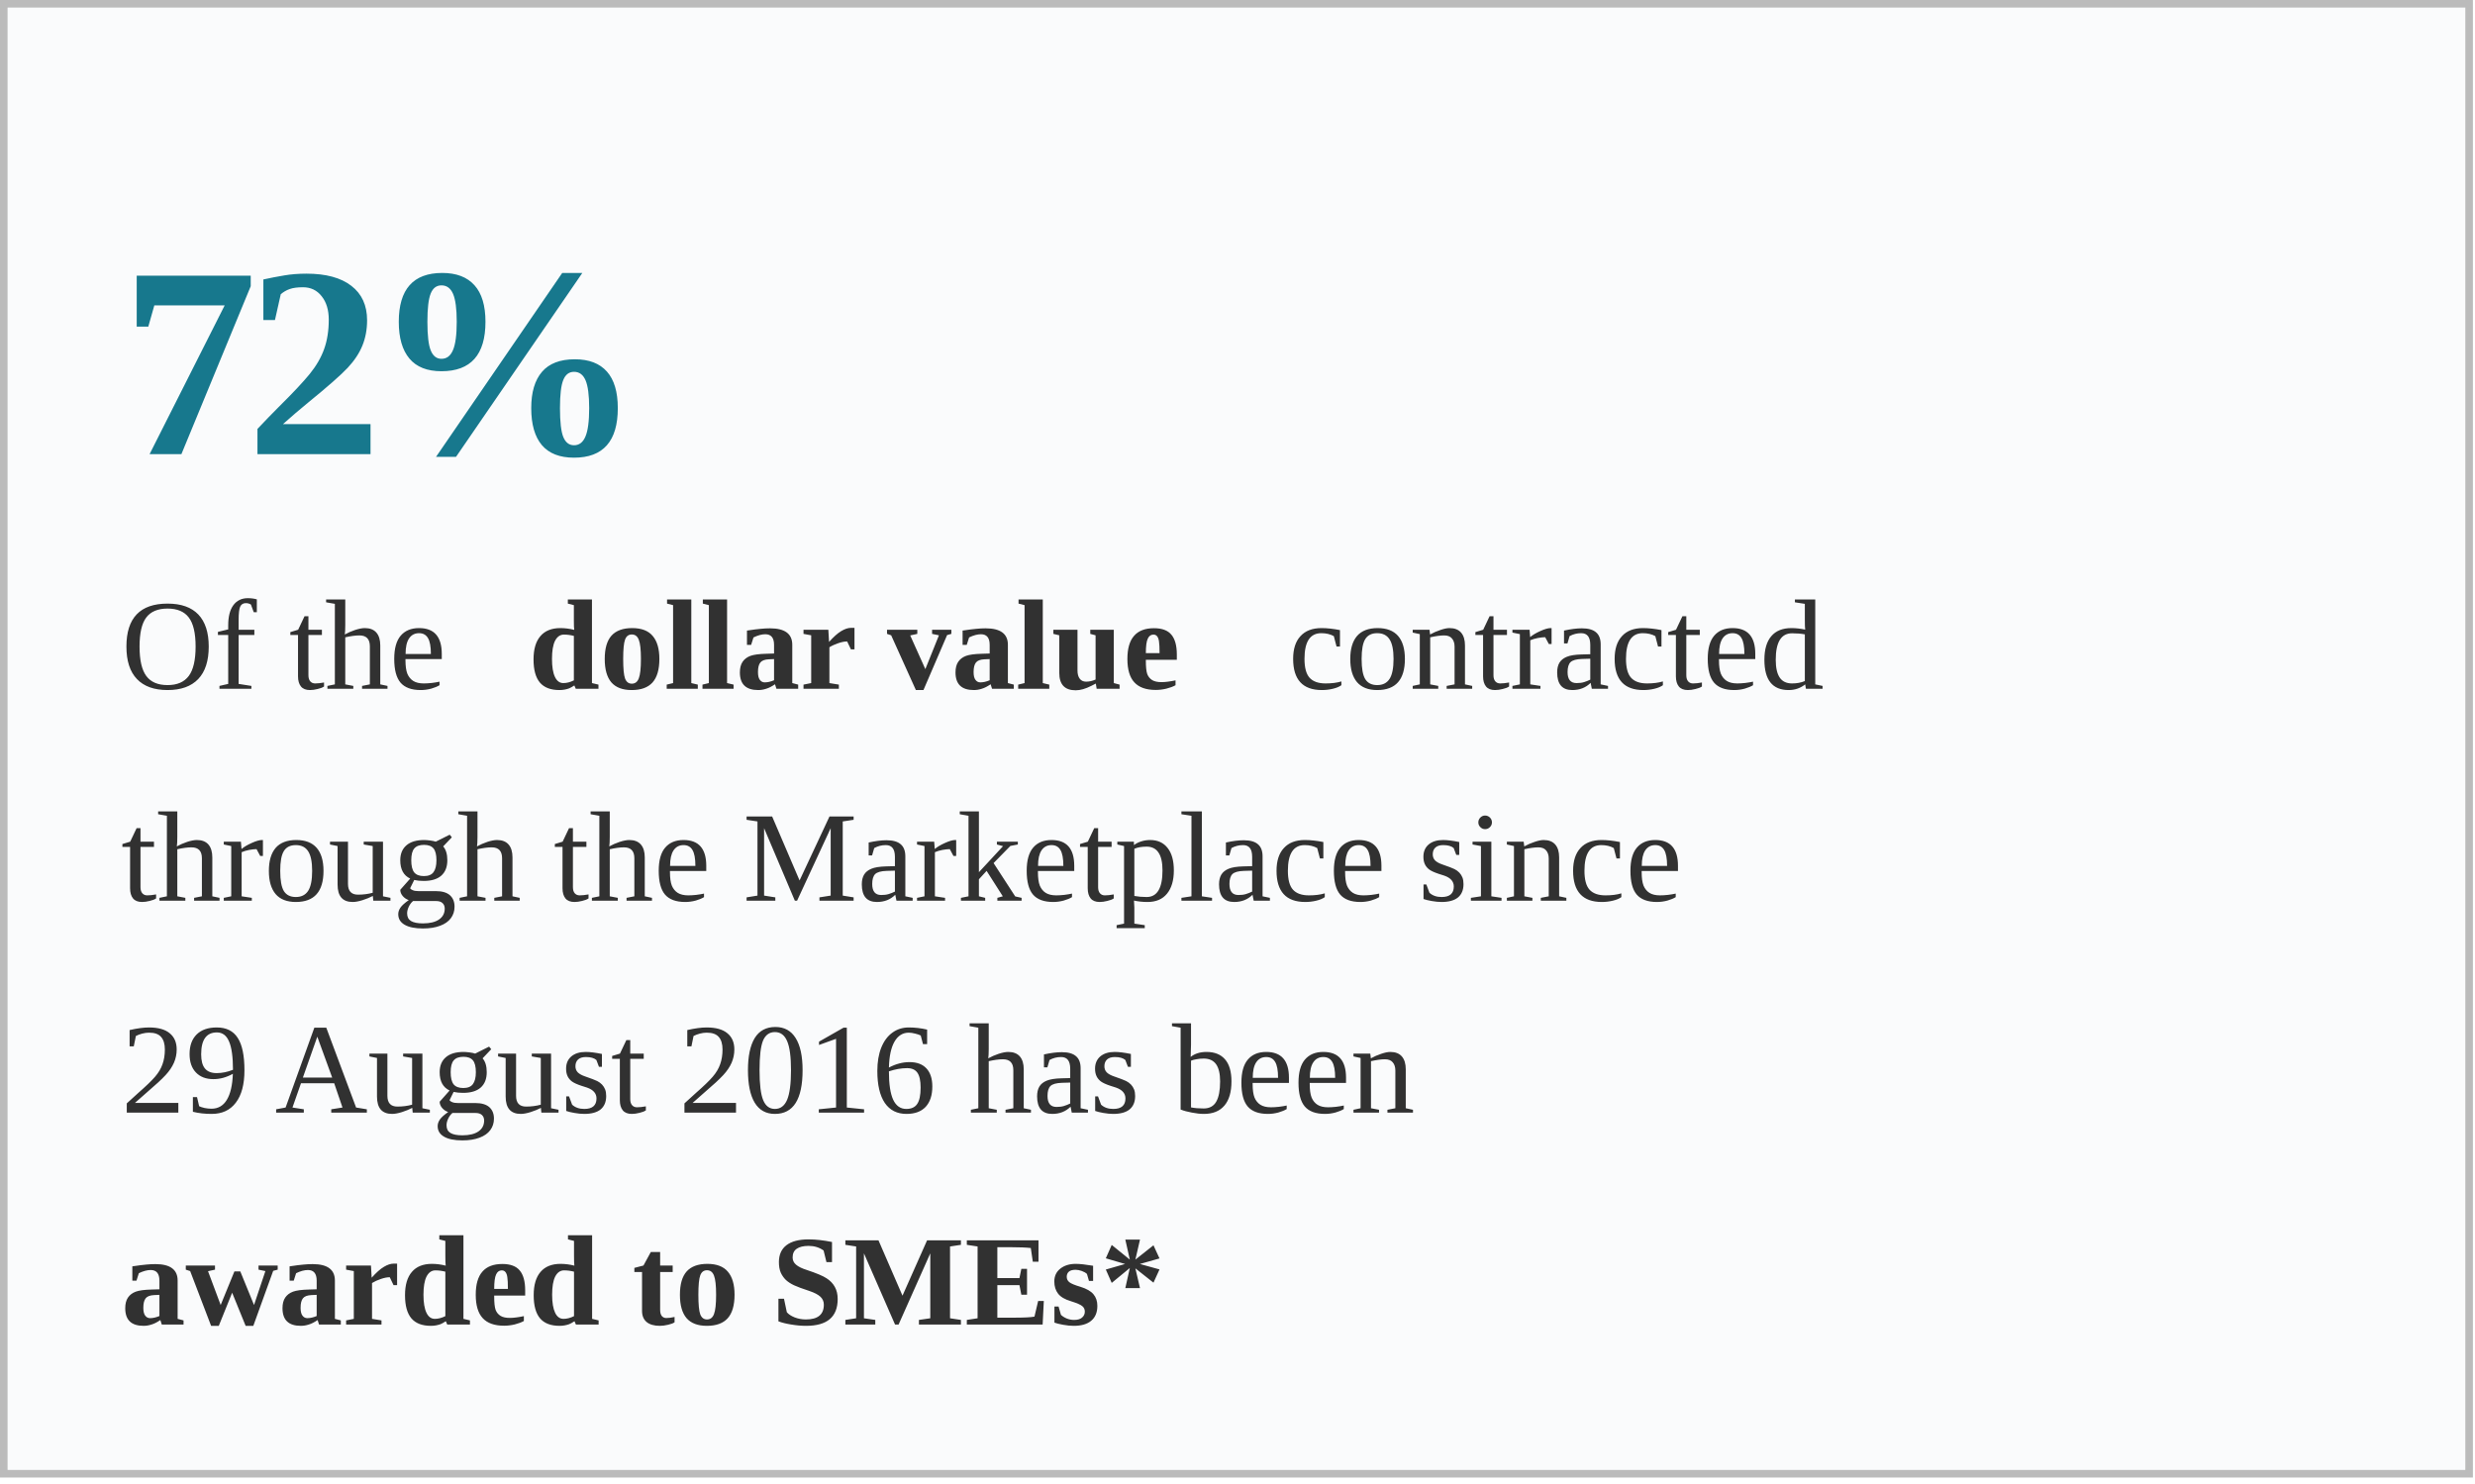
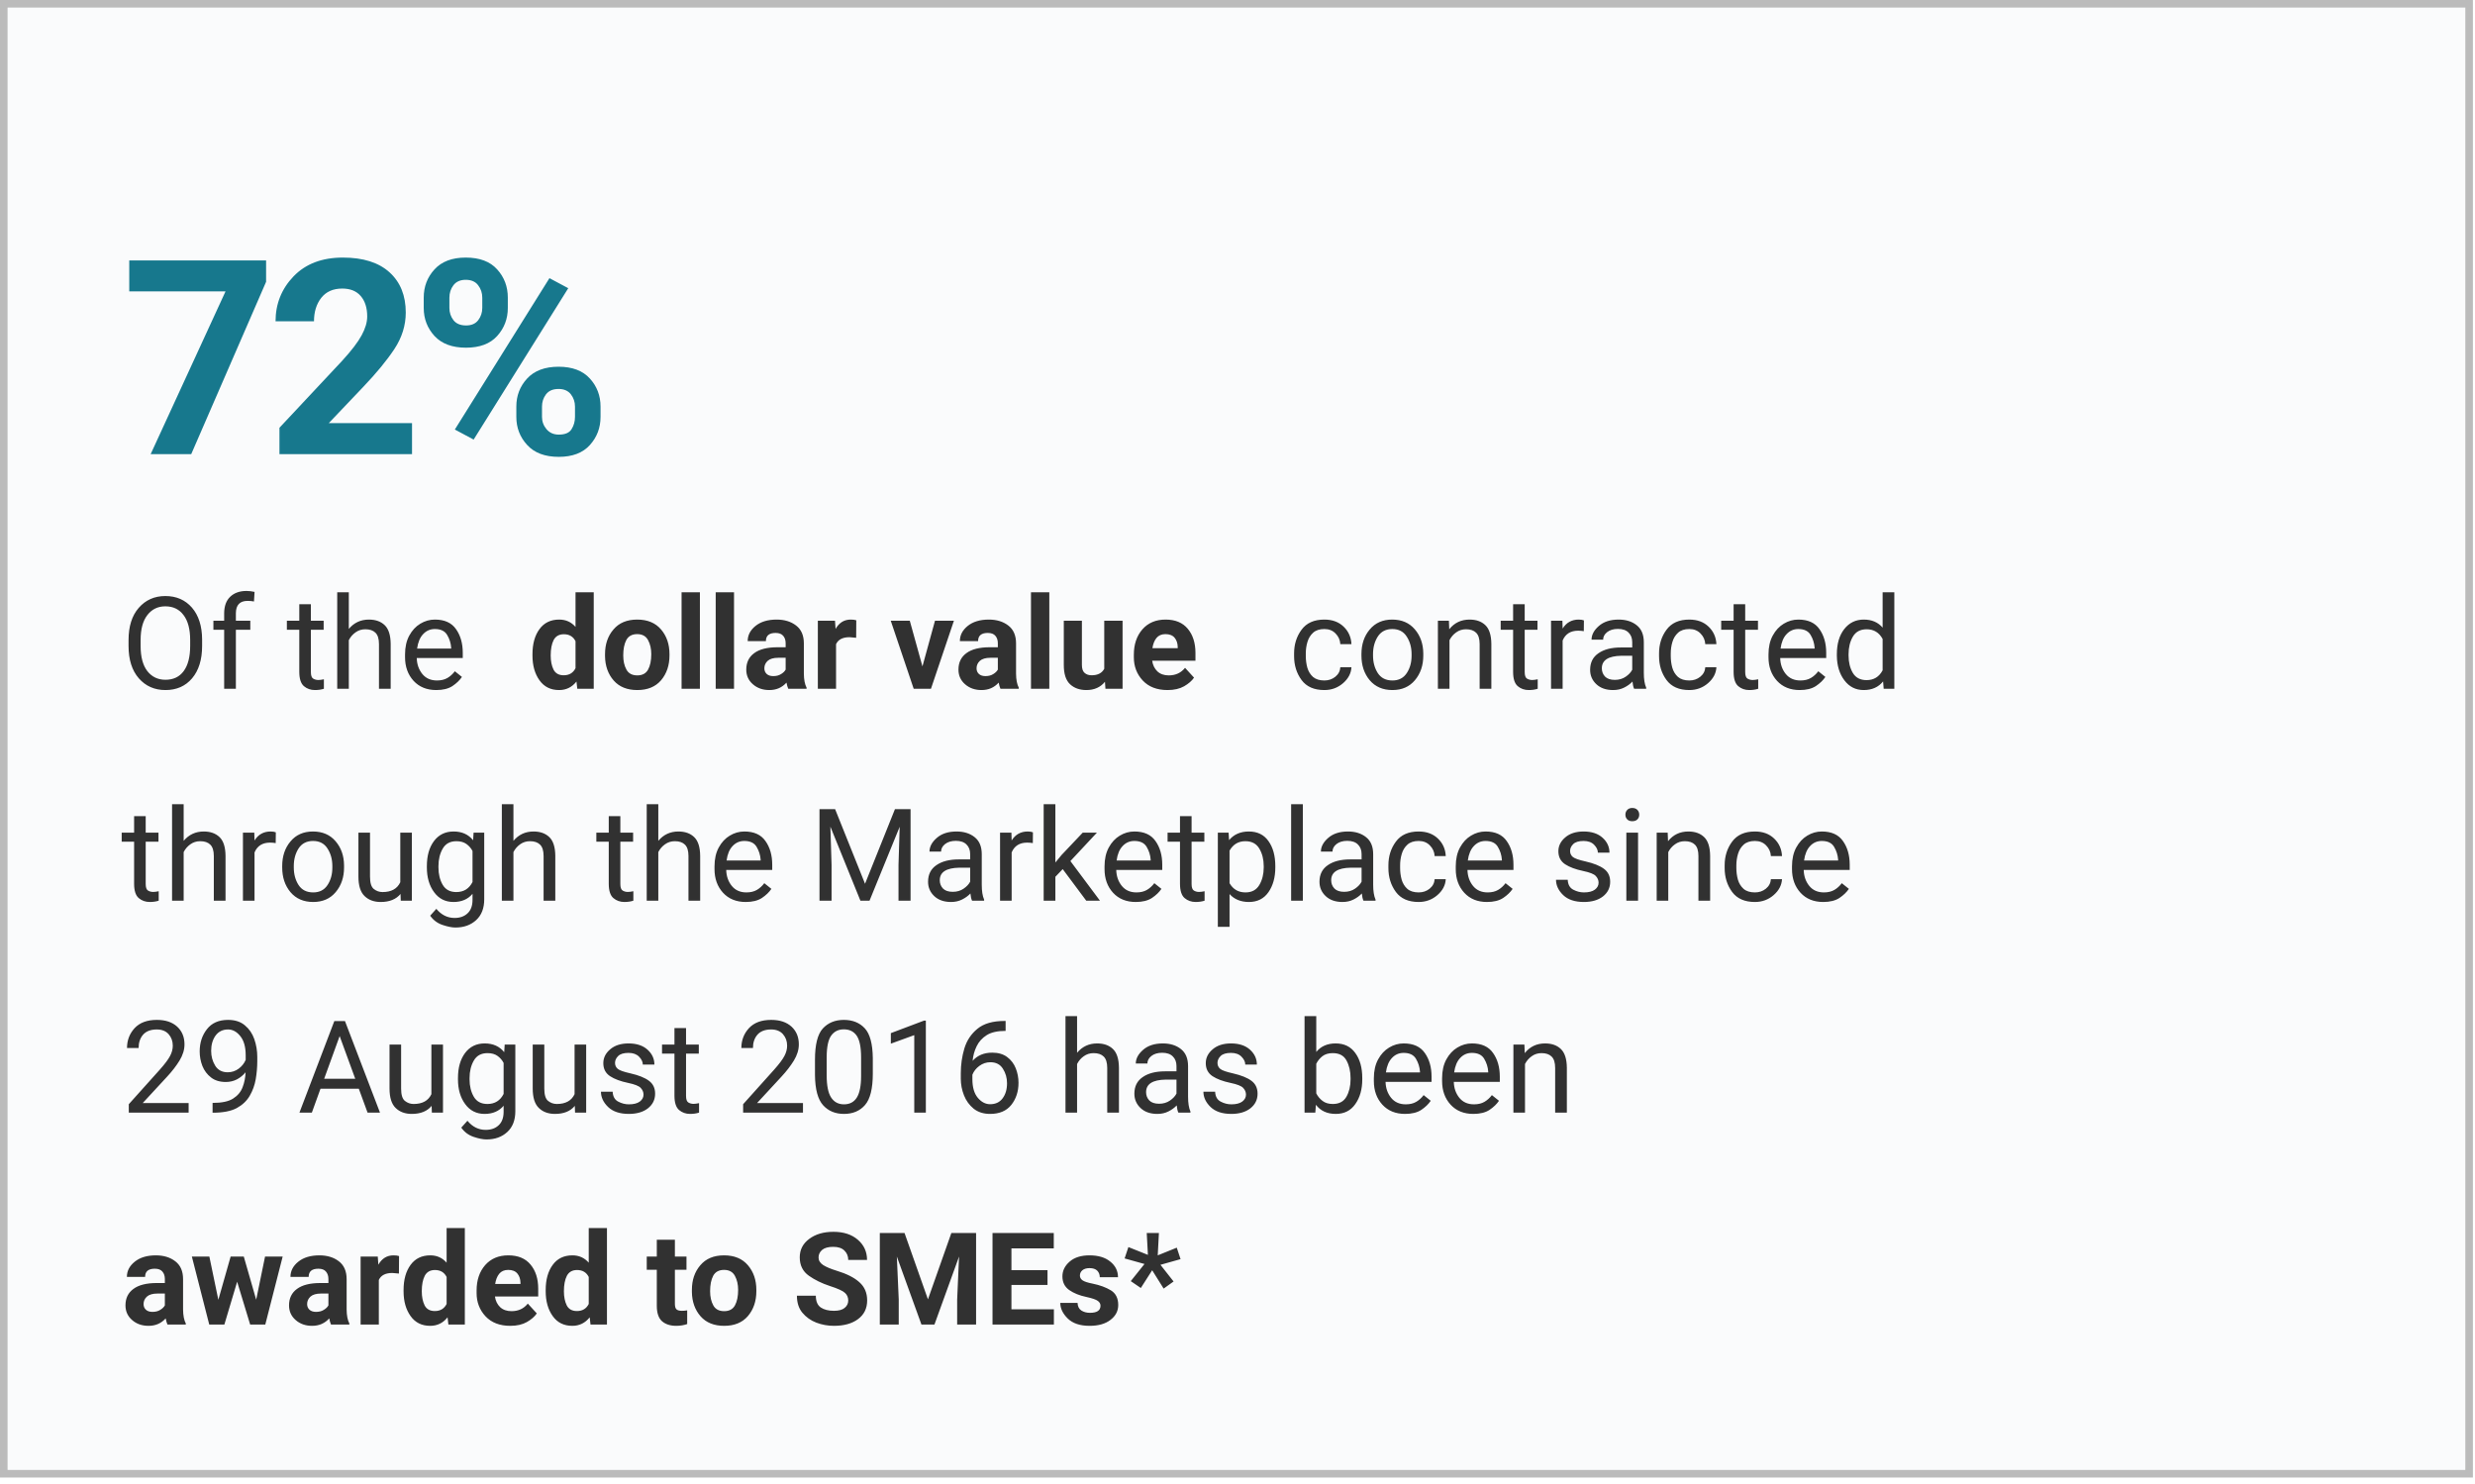
- <svg xmlns="http://www.w3.org/2000/svg" xmlns:xlink="http://www.w3.org/1999/xlink" width="327px" height="196px" viewBox="0 0 327 196" version="1.1">
+ <svg xmlns="http://www.w3.org/2000/svg" xmlns:xlink="http://www.w3.org/1999/xlink" font-family="-apple-system, BlinkMacSystemFont, &quot;Segoe UI&quot;, Roboto, Helvetica, Arial, sans-serif, &quot;Apple Color Emoji&quot;, &quot;Segoe UI Emoji&quot;, &quot;Segoe UI Symbol&quot;" width="327px" height="196px" viewBox="0 0 327 196" version="1.1">
  <defs>
    <rect id="path-1" x="0" y="0" width="326.722" height="195.213" />
  </defs>
  <g id="Jan-monthly-report-greater-than-768px" stroke="none" stroke-width="1" fill="none" fill-rule="evenodd" transform="translate(-345, -1093)">
    <g id="768-81%-of-the-value-contracted-has-been-awarded-to-SMEs" transform="translate(345, 1093)">
      <g id="81%-of-the-value-contracted-has-been-awarded-to-SMEs" stroke-width="1" fill-rule="evenodd">
        <g id="Rectangle">
          <use fill="#FAFBFC" fill-rule="evenodd" xlink:href="#path-1" />
          <rect stroke="#BBBBBB" stroke-width="1" x="0.5" y="0.5" width="325.722" height="194.213" />
        </g>
      </g>
      <text id="72%" font-size="36" font-weight="bold" letter-spacing="-1.5" fill="#17788D">
        <tspan x="16" y="60">72%</tspan>
      </text>
      <text id="Of-the-dollar-value" font-size="17" font-weight="normal" line-spacing="28" fill="#313131">
        <tspan x="16" y="91">Of the </tspan>
        <tspan x="69.806" y="91" font-weight="bold">dollar value</tspan>
        <tspan x="170.212" y="91"> contracted </tspan>
        <tspan x="16" y="119">through the Marketplace since </tspan>
        <tspan x="16" y="147">29 August 2016 has been </tspan>
        <tspan x="16" y="175" font-weight="bold">awarded to SMEs*</tspan>
        <tspan x="169.73" y="175"> </tspan>
      </text>
    </g>
  </g>
</svg>
